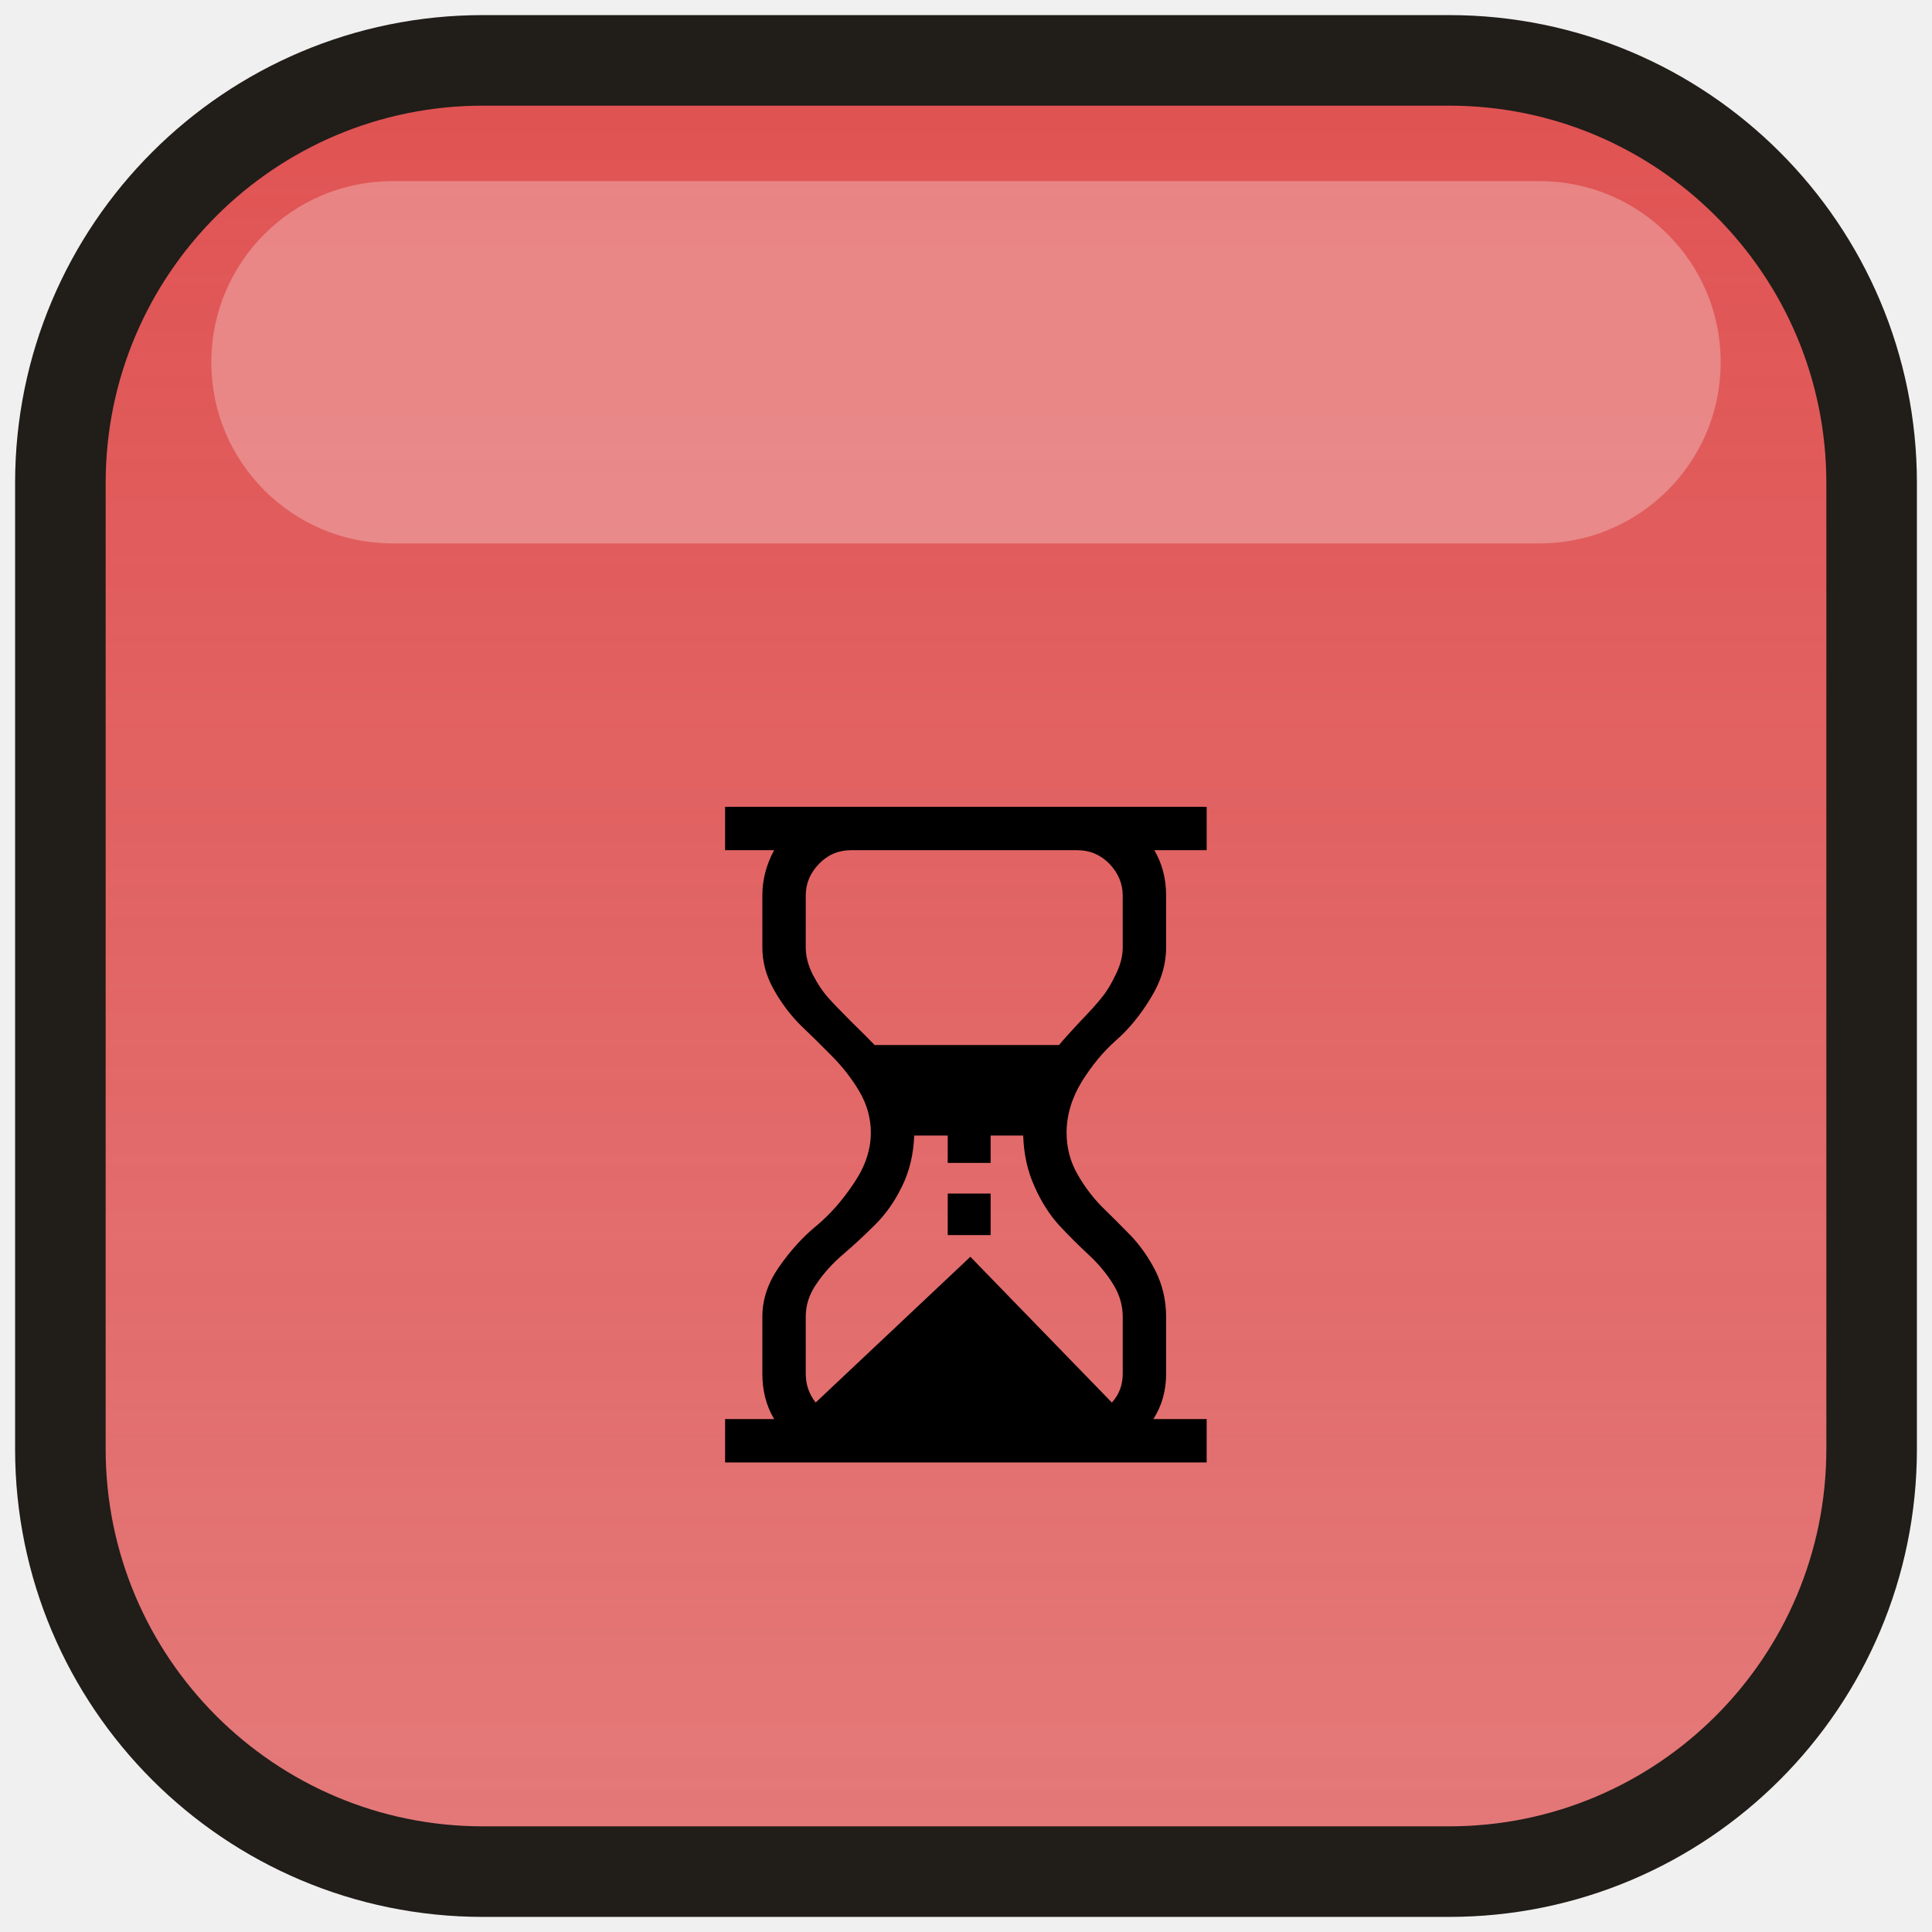
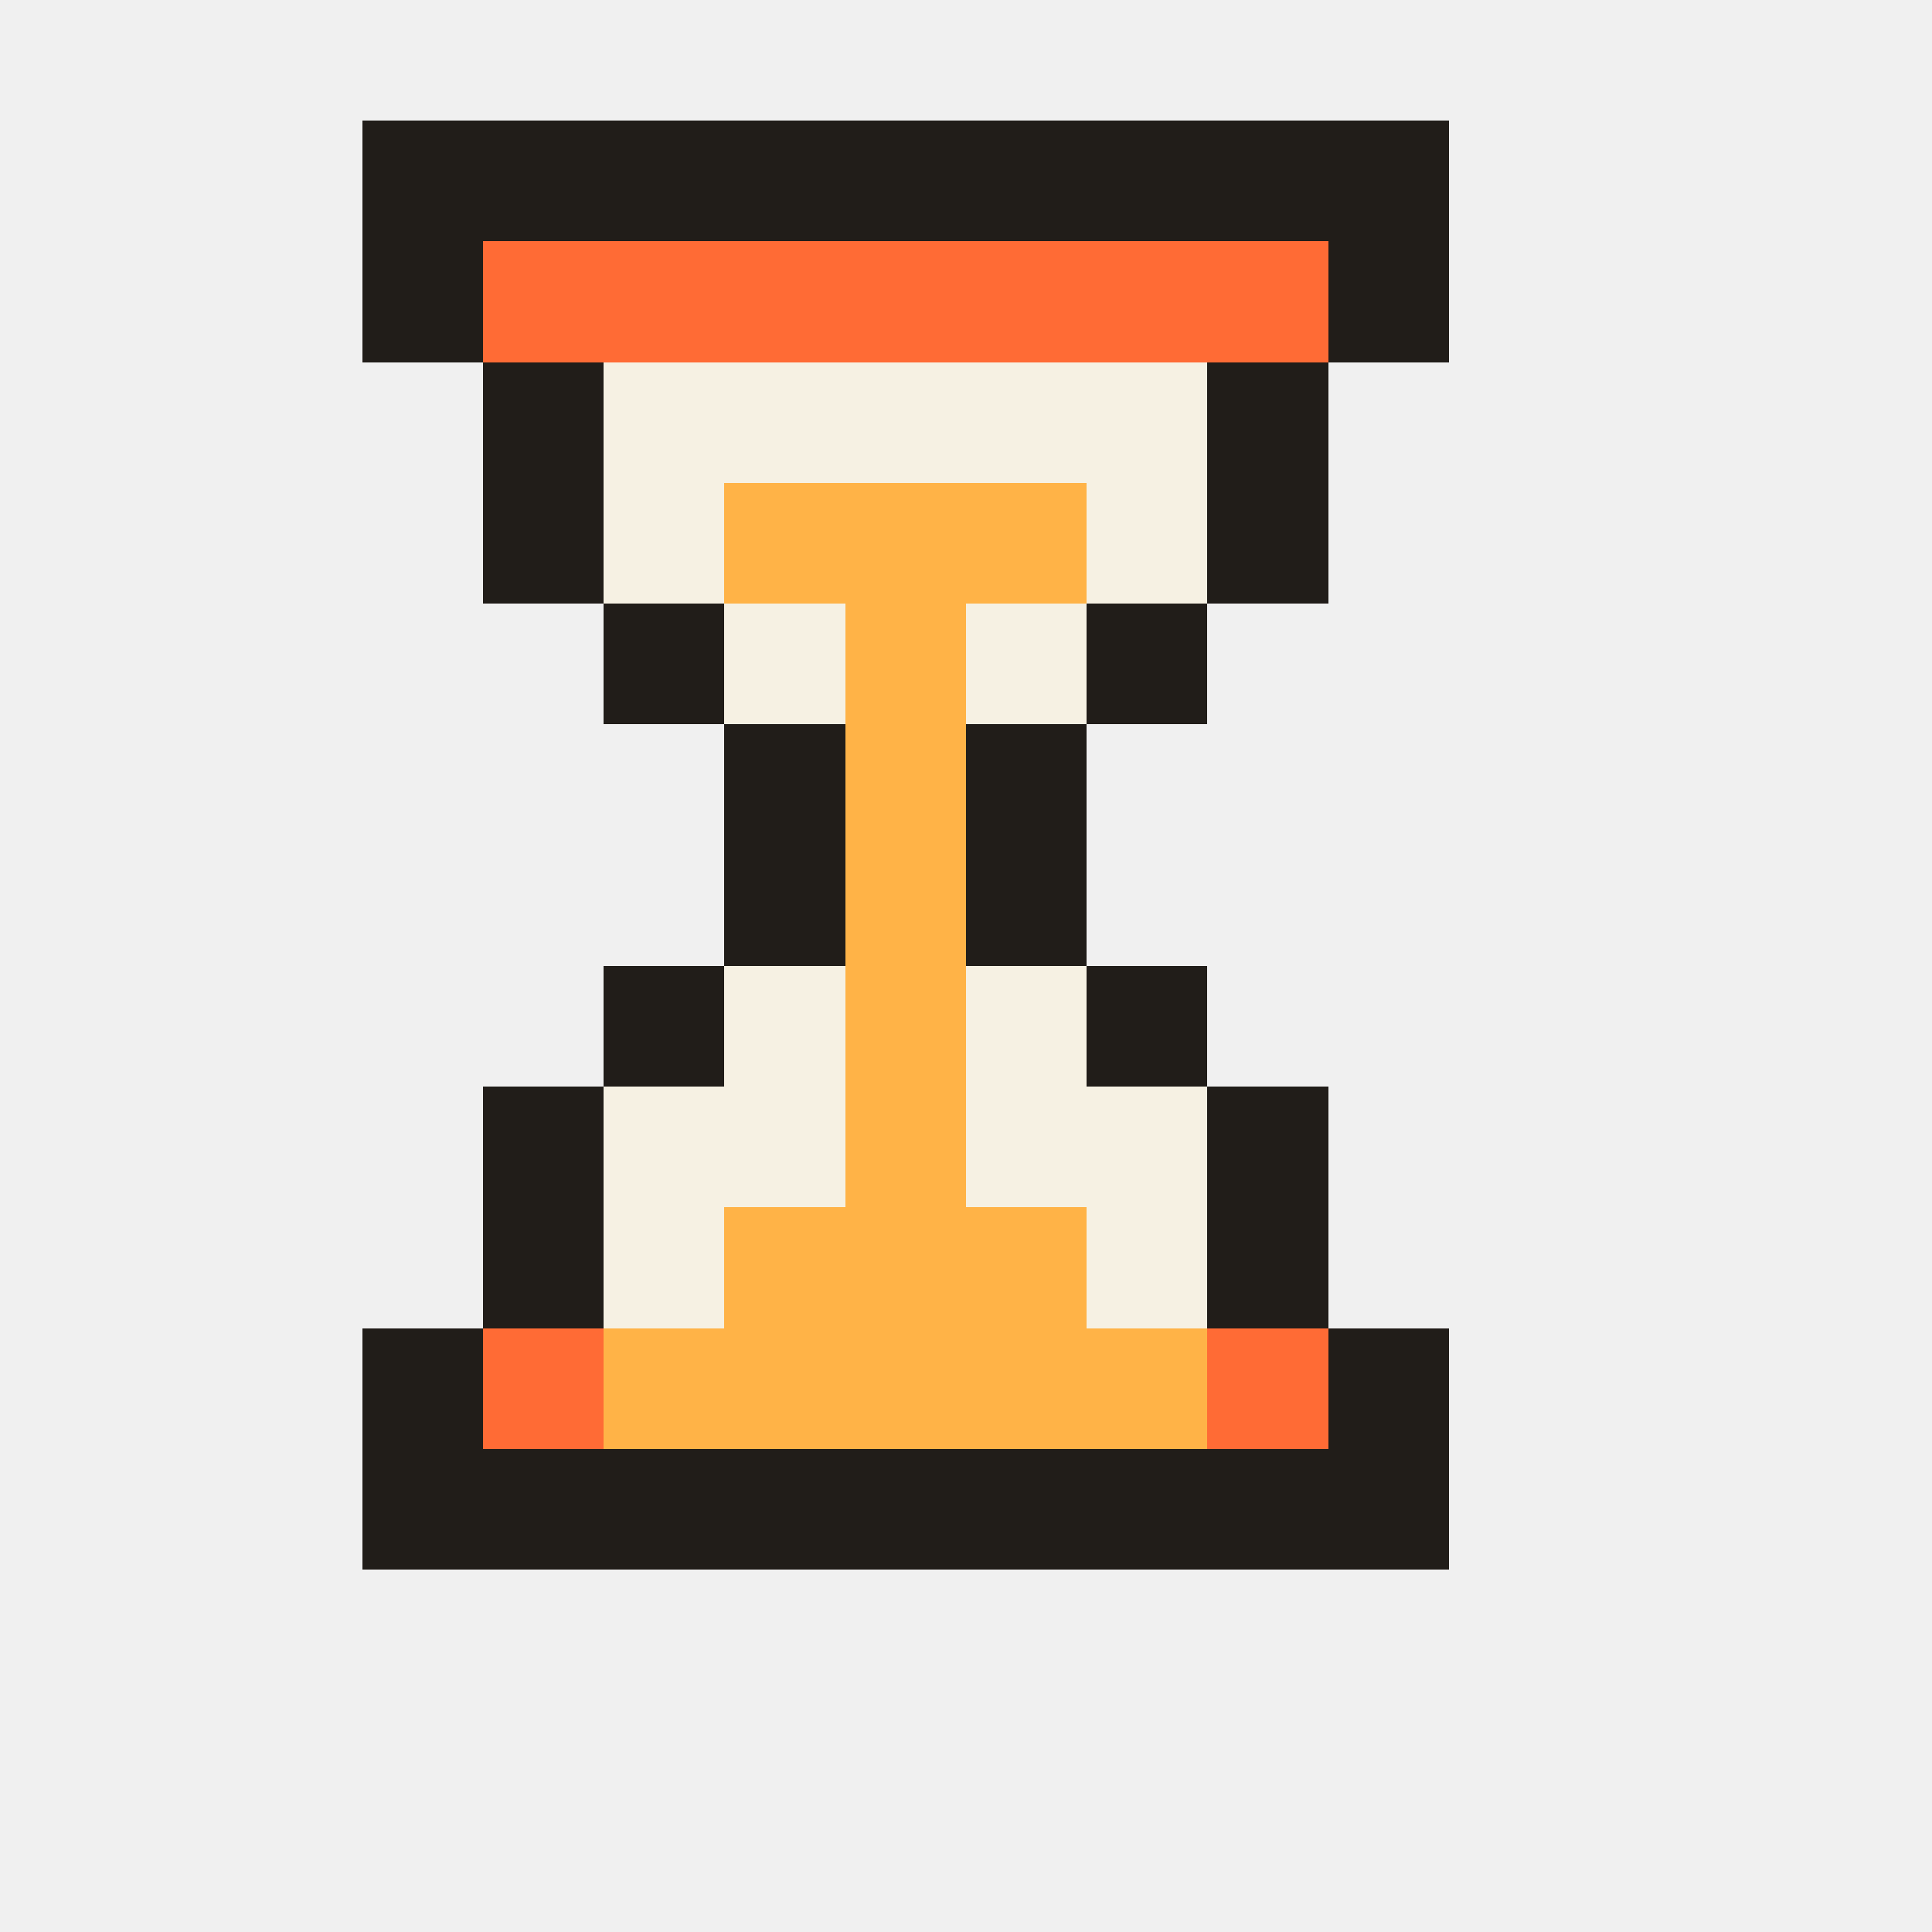
- <svg xmlns="http://www.w3.org/2000/svg" viewBox="0 0 64 64">
-   <defs>
-     <linearGradient id="g" x1="0" y1="0" x2="0" y2="1">
-       <stop offset="0" stop-color="#e05252" />
-       <stop offset="1" stop-color="#e05252" stop-opacity=".75" />
-     </linearGradient>
-   </defs>
-   <rect x="2" y="2" width="60" height="60" rx="14" fill="url(#g)" stroke="#211d19" stroke-width="3" />
-   <rect x="7" y="6" width="50" height="12" rx="6" fill="#ffffff" opacity=".28" />
-   <text x="32" y="40" font-size="30" text-anchor="middle" dominant-baseline="middle" font-family="-apple-system, sans-serif">⏳</text>
+ <svg xmlns="http://www.w3.org/2000/svg" viewBox="0 0 64 64" shape-rendering="crispEdges">
+   <rect x="12" y="4" width="36" height="4" fill="#211d19" />
+   <rect x="12" y="8" width="4" height="4" fill="#211d19" />
+   <rect x="16" y="8" width="28" height="4" fill="#ff6b35" />
+   <rect x="44" y="8" width="4" height="4" fill="#211d19" />
+   <rect x="16" y="12" width="4" height="4" fill="#211d19" />
+   <rect x="20" y="12" width="20" height="4" fill="#f6f1e3" />
+   <rect x="40" y="12" width="4" height="4" fill="#211d19" />
+   <rect x="16" y="16" width="4" height="4" fill="#211d19" />
+   <rect x="20" y="16" width="4" height="4" fill="#f6f1e3" />
+   <rect x="24" y="16" width="12" height="4" fill="#ffb347" />
+   <rect x="36" y="16" width="4" height="4" fill="#f6f1e3" />
+   <rect x="40" y="16" width="4" height="4" fill="#211d19" />
+   <rect x="20" y="20" width="4" height="4" fill="#211d19" />
+   <rect x="24" y="20" width="4" height="4" fill="#f6f1e3" />
+   <rect x="28" y="20" width="4" height="4" fill="#ffb347" />
+   <rect x="32" y="20" width="4" height="4" fill="#f6f1e3" />
+   <rect x="36" y="20" width="4" height="4" fill="#211d19" />
+   <rect x="24" y="24" width="4" height="4" fill="#211d19" />
+   <rect x="28" y="24" width="4" height="4" fill="#ffb347" />
+   <rect x="32" y="24" width="4" height="4" fill="#211d19" />
+   <rect x="24" y="28" width="4" height="4" fill="#211d19" />
+   <rect x="28" y="28" width="4" height="4" fill="#ffb347" />
+   <rect x="32" y="28" width="4" height="4" fill="#211d19" />
+   <rect x="20" y="32" width="4" height="4" fill="#211d19" />
+   <rect x="24" y="32" width="4" height="4" fill="#f6f1e3" />
+   <rect x="28" y="32" width="4" height="4" fill="#ffb347" />
+   <rect x="32" y="32" width="4" height="4" fill="#f6f1e3" />
+   <rect x="36" y="32" width="4" height="4" fill="#211d19" />
+   <rect x="16" y="36" width="4" height="4" fill="#211d19" />
+   <rect x="20" y="36" width="8" height="4" fill="#f6f1e3" />
+   <rect x="28" y="36" width="4" height="4" fill="#ffb347" />
+   <rect x="32" y="36" width="8" height="4" fill="#f6f1e3" />
+   <rect x="40" y="36" width="4" height="4" fill="#211d19" />
+   <rect x="16" y="40" width="4" height="4" fill="#211d19" />
+   <rect x="20" y="40" width="4" height="4" fill="#f6f1e3" />
+   <rect x="24" y="40" width="12" height="4" fill="#ffb347" />
+   <rect x="36" y="40" width="4" height="4" fill="#f6f1e3" />
+   <rect x="40" y="40" width="4" height="4" fill="#211d19" />
+   <rect x="12" y="44" width="4" height="4" fill="#211d19" />
+   <rect x="16" y="44" width="4" height="4" fill="#ff6b35" />
+   <rect x="20" y="44" width="20" height="4" fill="#ffb347" />
+   <rect x="40" y="44" width="4" height="4" fill="#ff6b35" />
+   <rect x="44" y="44" width="4" height="4" fill="#211d19" />
+   <rect x="12" y="48" width="36" height="4" fill="#211d19" />
</svg>
